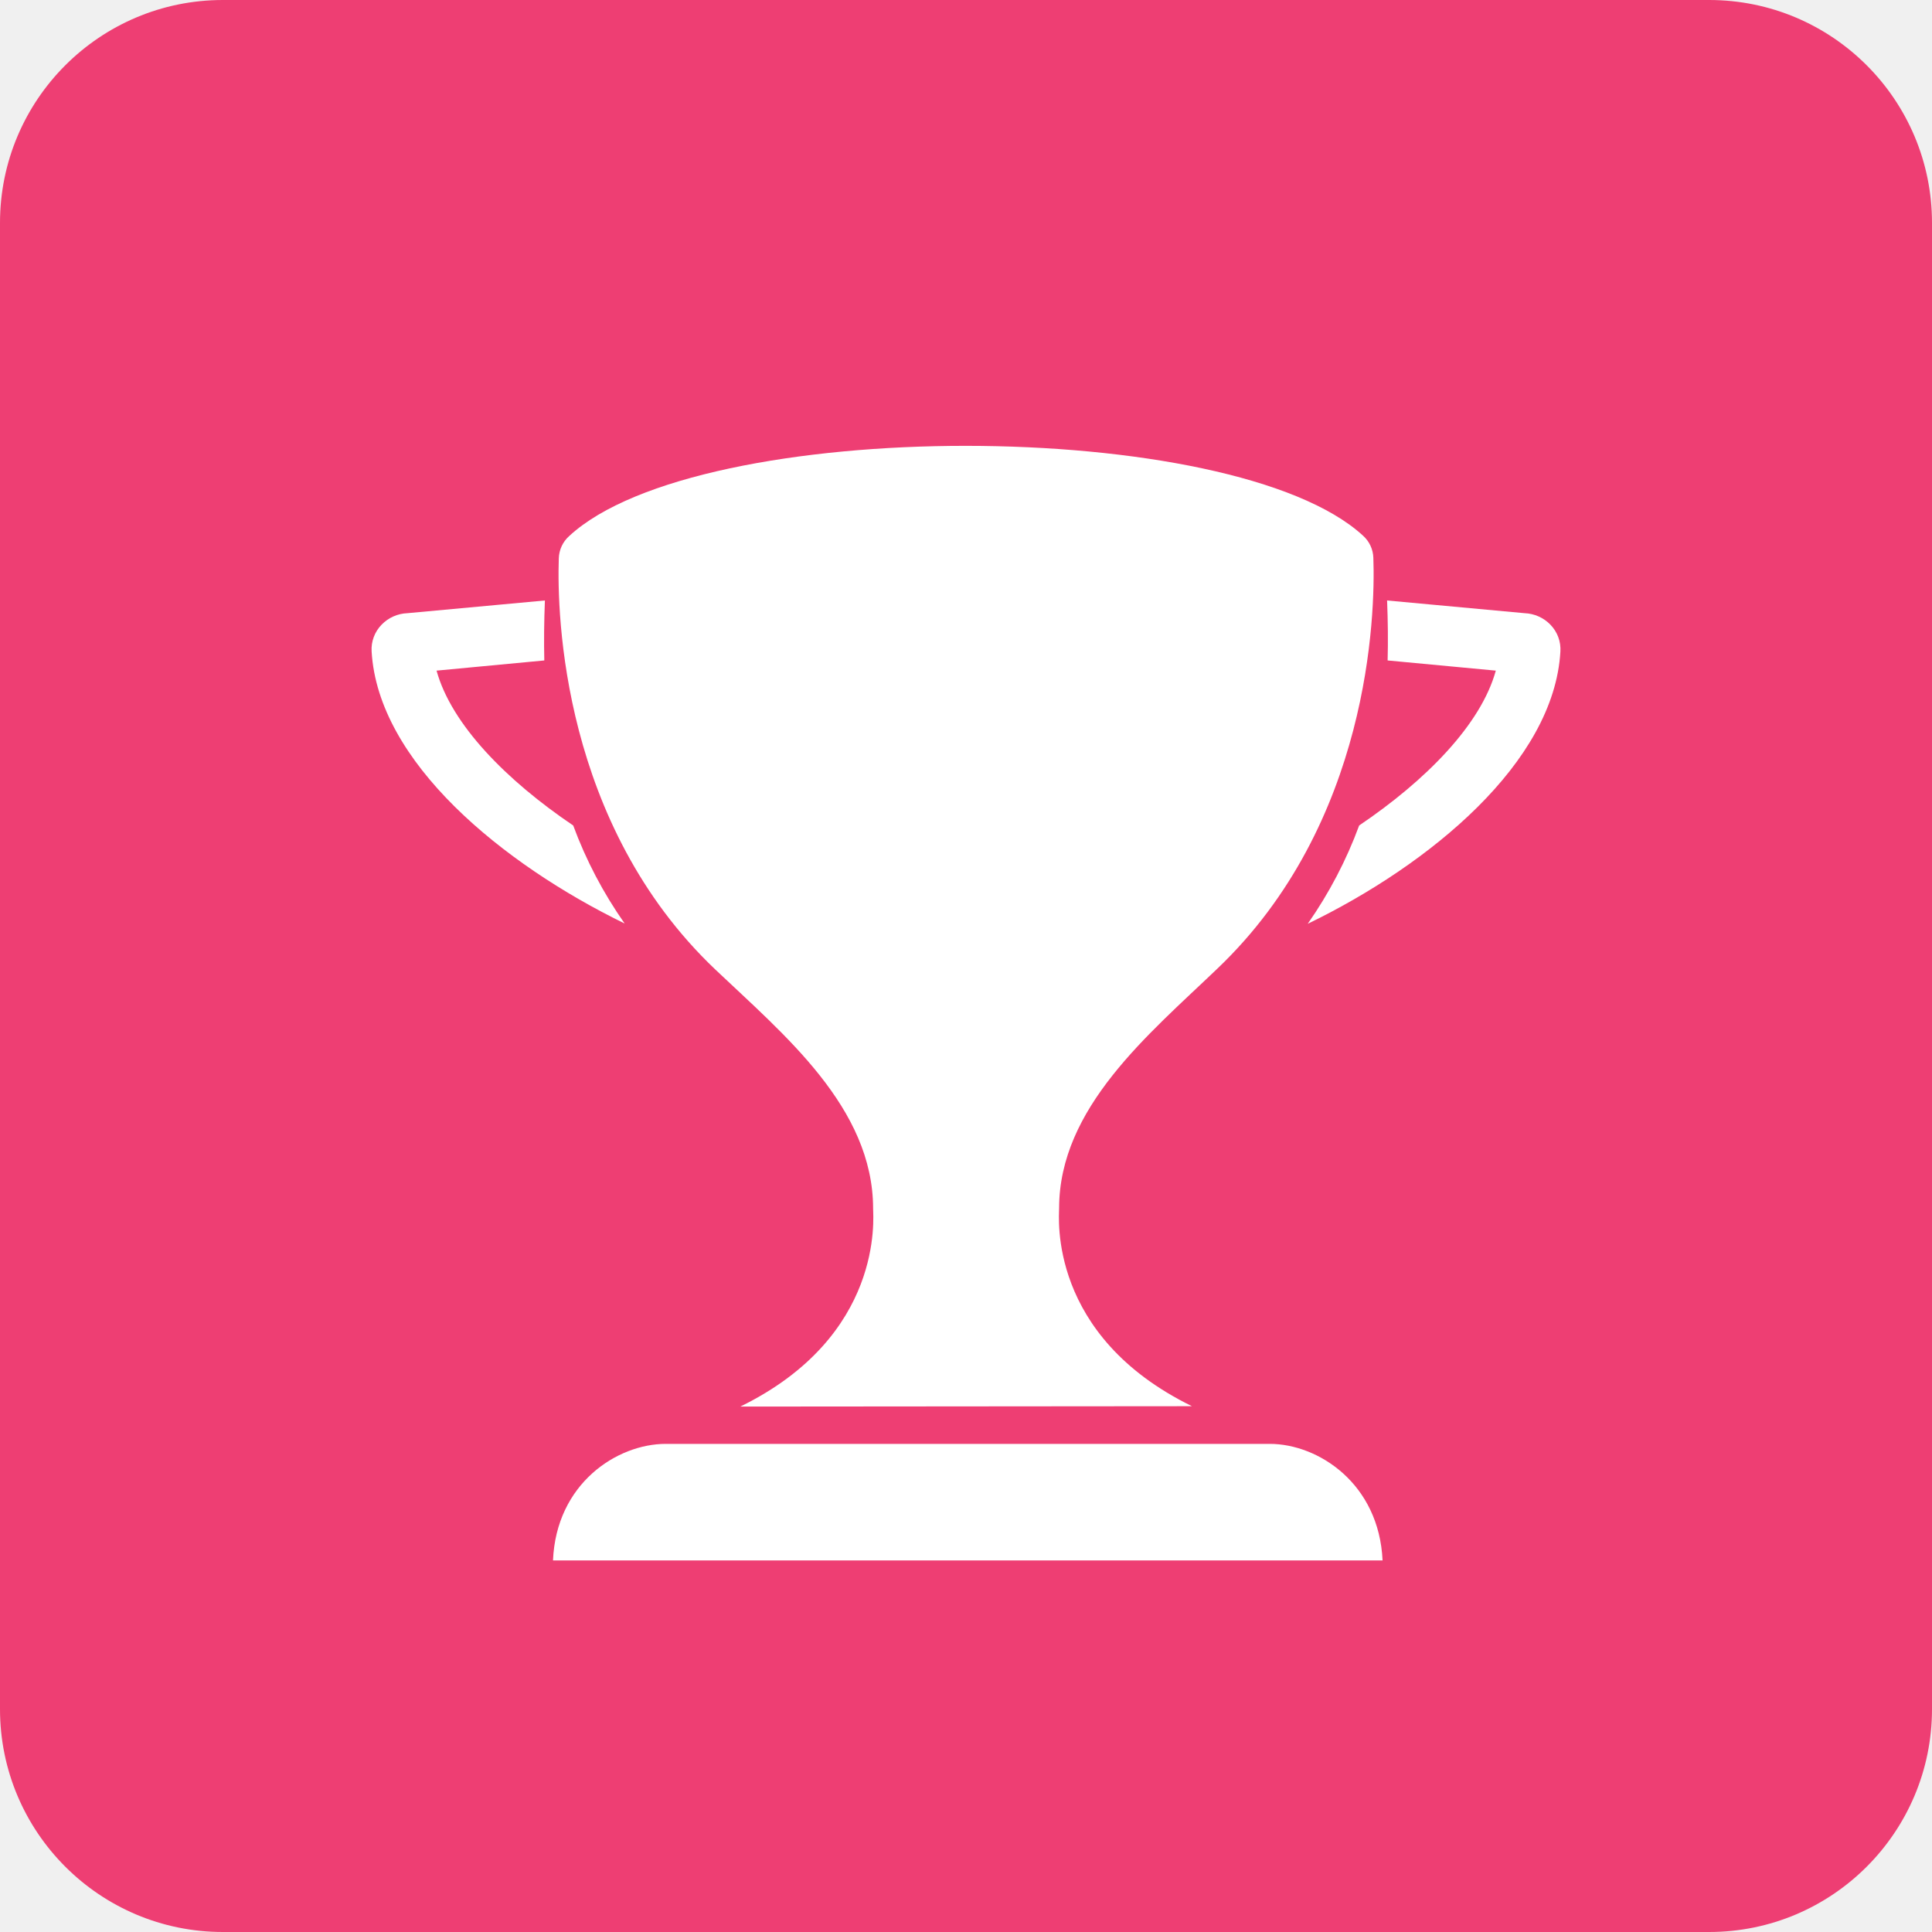
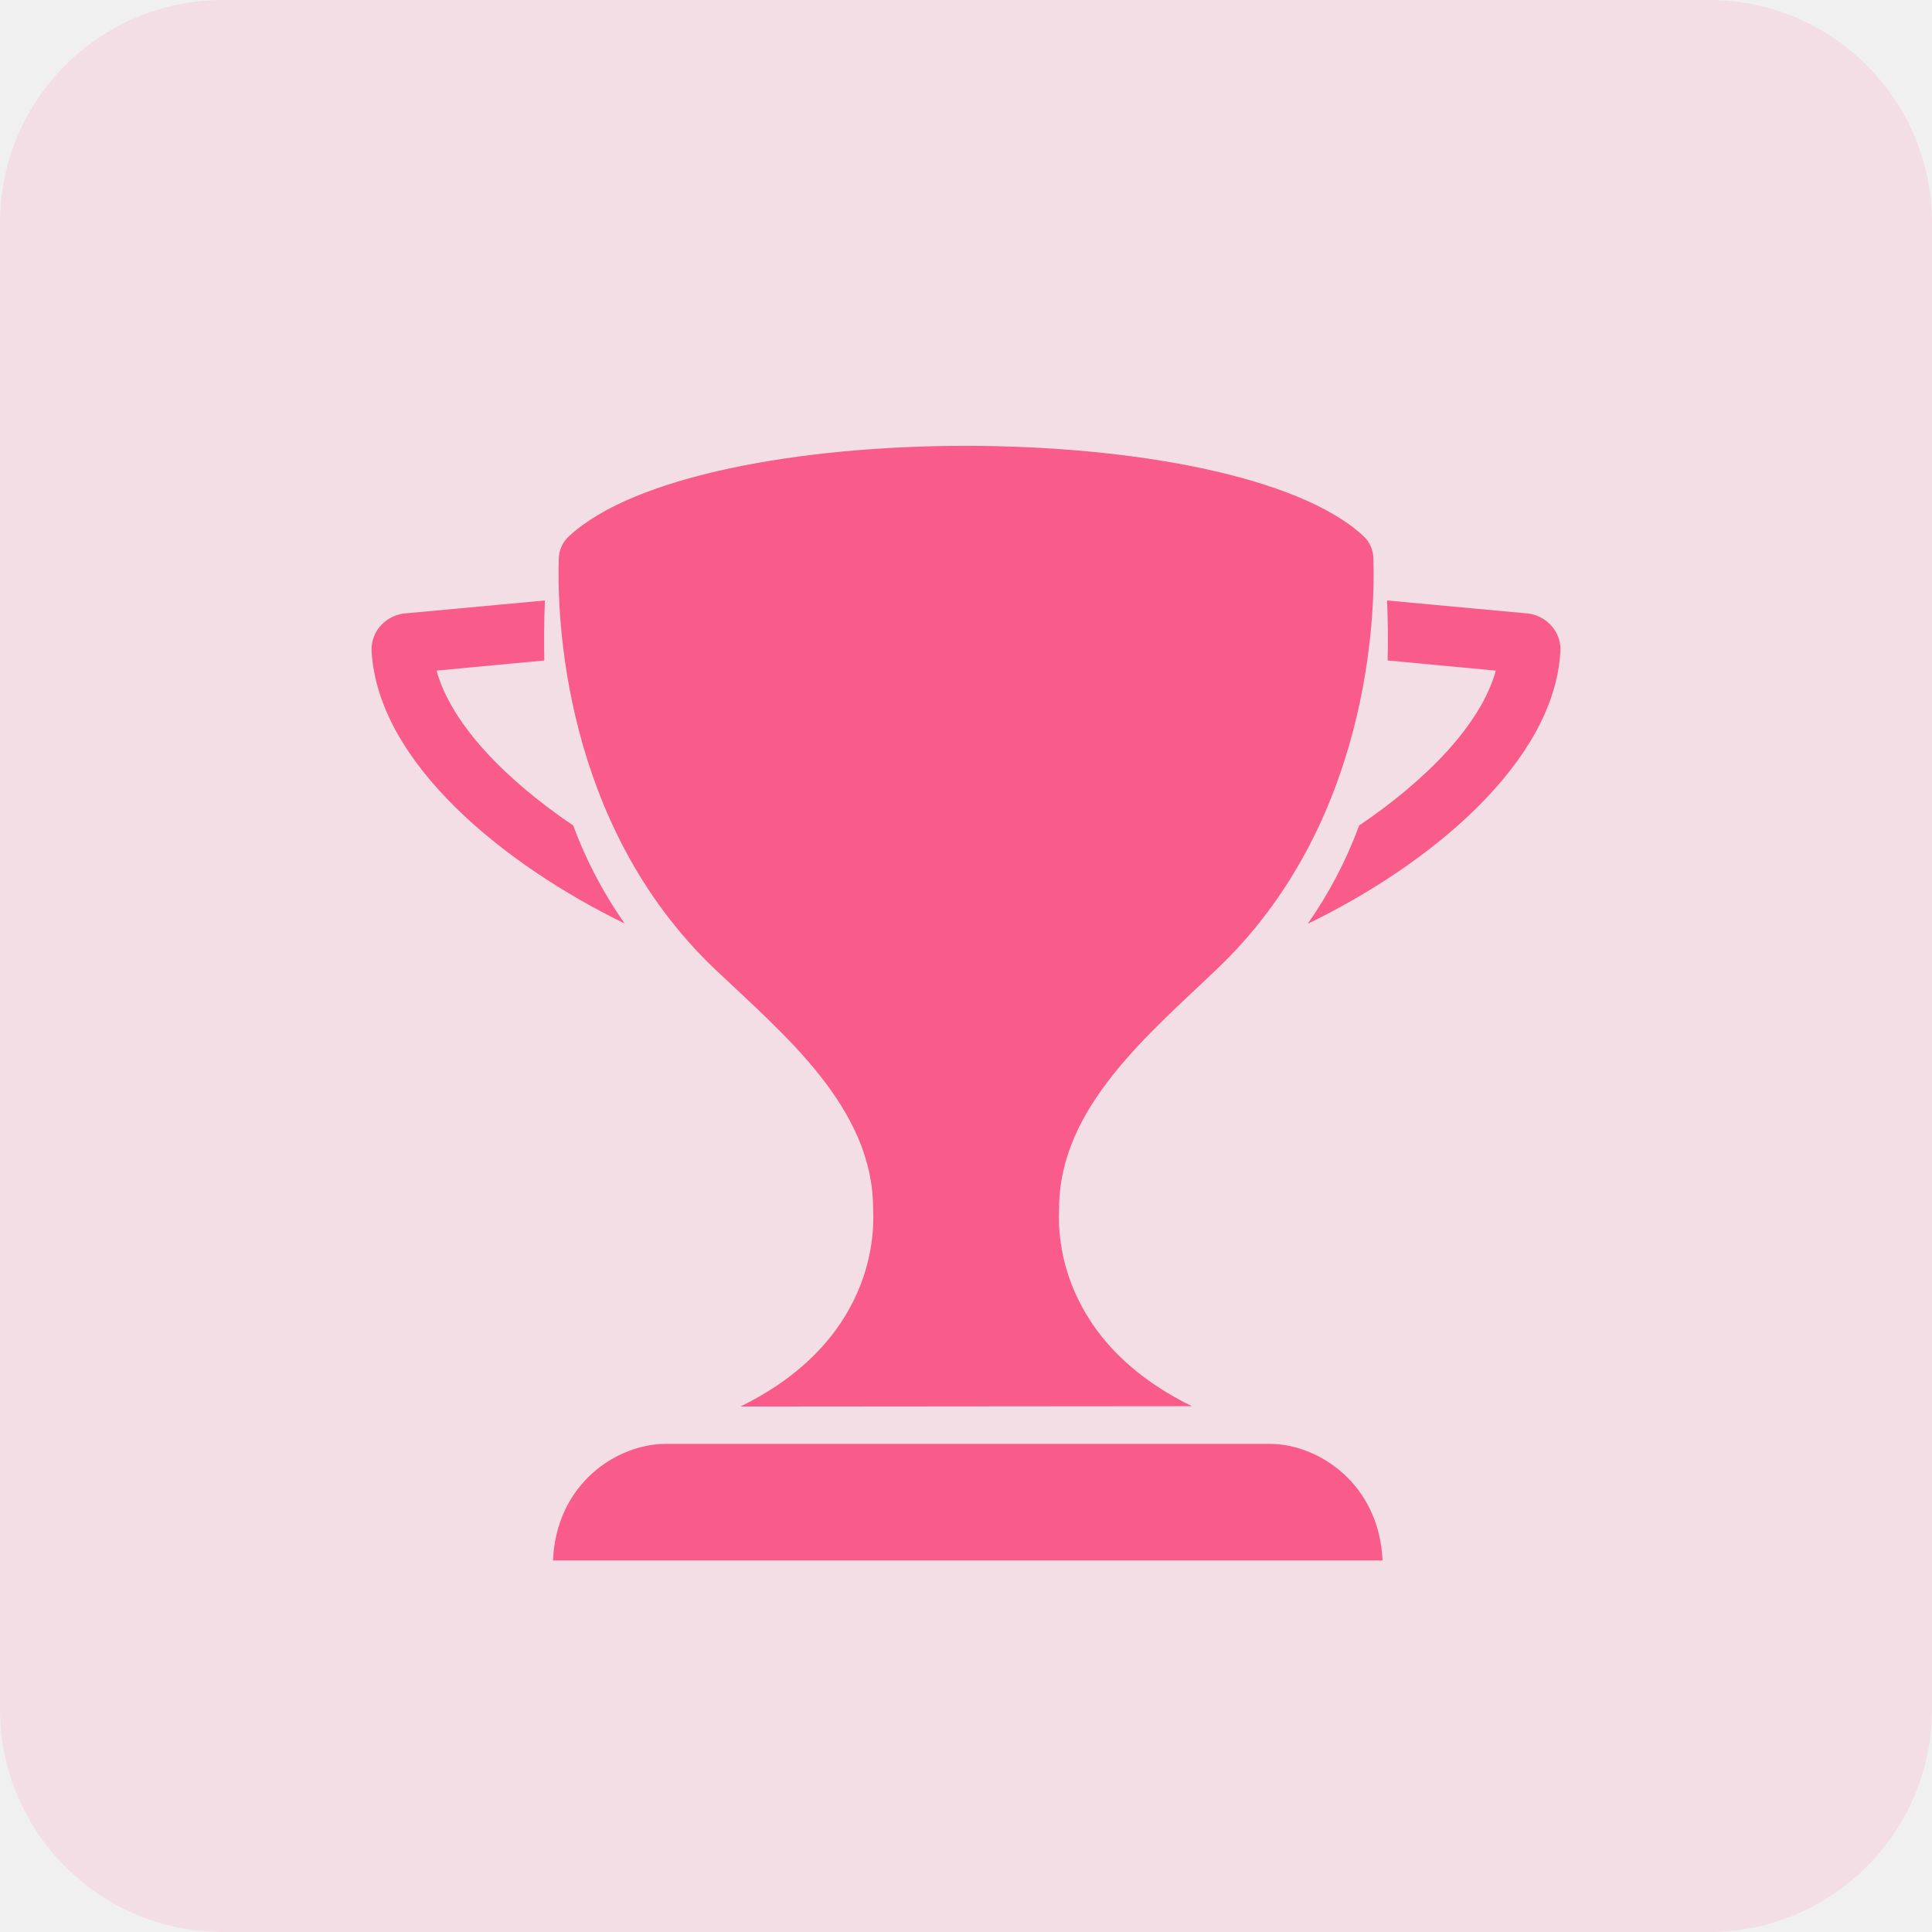
<svg xmlns="http://www.w3.org/2000/svg" width="26" height="26" viewBox="0 0 26 26">
  <g fill="none">
-     <rect width="26" height="26" fill="#EE3E73" rx="3" />
-     <path fill="#FFF" d="M20.864,8.406 C20.959,8.503 21.008,8.635 20.999,8.77 C20.913,10.26 19.244,11.636 17.599,12.432 C17.886,12.021 18.119,11.577 18.291,11.109 C19.187,10.504 19.93,9.752 20.13,9.025 L18.674,8.888 C18.681,8.63 18.678,8.362 18.667,8.081 L20.517,8.252 C20.648,8.257 20.773,8.312 20.864,8.406 Z M5.136,8.406 C5.227,8.312 5.351,8.257 5.483,8.252 L7.333,8.081 C7.322,8.362 7.319,8.63 7.325,8.888 L5.875,9.025 C6.075,9.752 6.818,10.504 7.714,11.109 C7.886,11.576 8.119,12.019 8.406,12.428 C6.761,11.626 5.087,10.256 5.001,8.766 C4.993,8.633 5.042,8.502 5.136,8.406 Z M8.96,19.431 L17.087,19.431 C17.742,19.431 18.559,19.966 18.606,21 L7.442,21 C7.485,19.966 8.302,19.431 8.96,19.431 Z M16.041,18.924 L9.963,18.929 C11.901,17.98 11.75,16.379 11.75,16.267 C11.75,14.904 10.546,13.921 9.625,13.046 C7.566,11.089 7.494,8.276 7.52,7.513 C7.524,7.398 7.574,7.29 7.661,7.213 C8.533,6.406 10.763,5.999 13.001,6 C15.24,6.001 17.467,6.406 18.341,7.207 C18.428,7.284 18.479,7.393 18.482,7.508 C18.509,8.271 18.436,11.084 16.377,13.041 C15.457,13.922 14.253,14.908 14.253,16.262 C14.253,16.375 14.101,17.975 16.041,18.924 Z" />
+     <rect width="26" height="26" fill="#FF98B7" opacity=".2" rx="3" />
+     <path fill="#F95B8A" d="M20.864,8.406 C20.959,8.503 21.008,8.635 20.999,8.77 C20.913,10.26 19.244,11.636 17.599,12.432 C17.886,12.021 18.119,11.577 18.291,11.109 C19.187,10.504 19.93,9.752 20.13,9.025 L18.674,8.888 C18.681,8.63 18.678,8.362 18.667,8.081 L20.517,8.252 C20.648,8.257 20.773,8.312 20.864,8.406 Z M5.136,8.406 C5.227,8.312 5.351,8.257 5.483,8.252 L7.333,8.081 C7.322,8.362 7.319,8.63 7.325,8.888 L5.875,9.025 C6.075,9.752 6.818,10.504 7.714,11.109 C7.886,11.576 8.119,12.019 8.406,12.428 C6.761,11.626 5.087,10.256 5.001,8.766 C4.993,8.633 5.042,8.502 5.136,8.406 Z M8.96,19.431 L17.087,19.431 C17.742,19.431 18.559,19.966 18.606,21 L7.442,21 C7.485,19.966 8.302,19.431 8.96,19.431 Z M16.041,18.924 L9.963,18.929 C11.901,17.98 11.75,16.379 11.75,16.267 C11.75,14.904 10.546,13.921 9.625,13.046 C7.566,11.089 7.494,8.276 7.52,7.513 C7.524,7.398 7.574,7.29 7.661,7.213 C8.533,6.406 10.763,5.999 13.001,6 C15.24,6.001 17.467,6.406 18.341,7.207 C18.428,7.284 18.479,7.393 18.482,7.508 C18.509,8.271 18.436,11.084 16.377,13.041 C15.457,13.922 14.253,14.908 14.253,16.262 C14.253,16.375 14.101,17.975 16.041,18.924 Z" />
  </g>
</svg>
